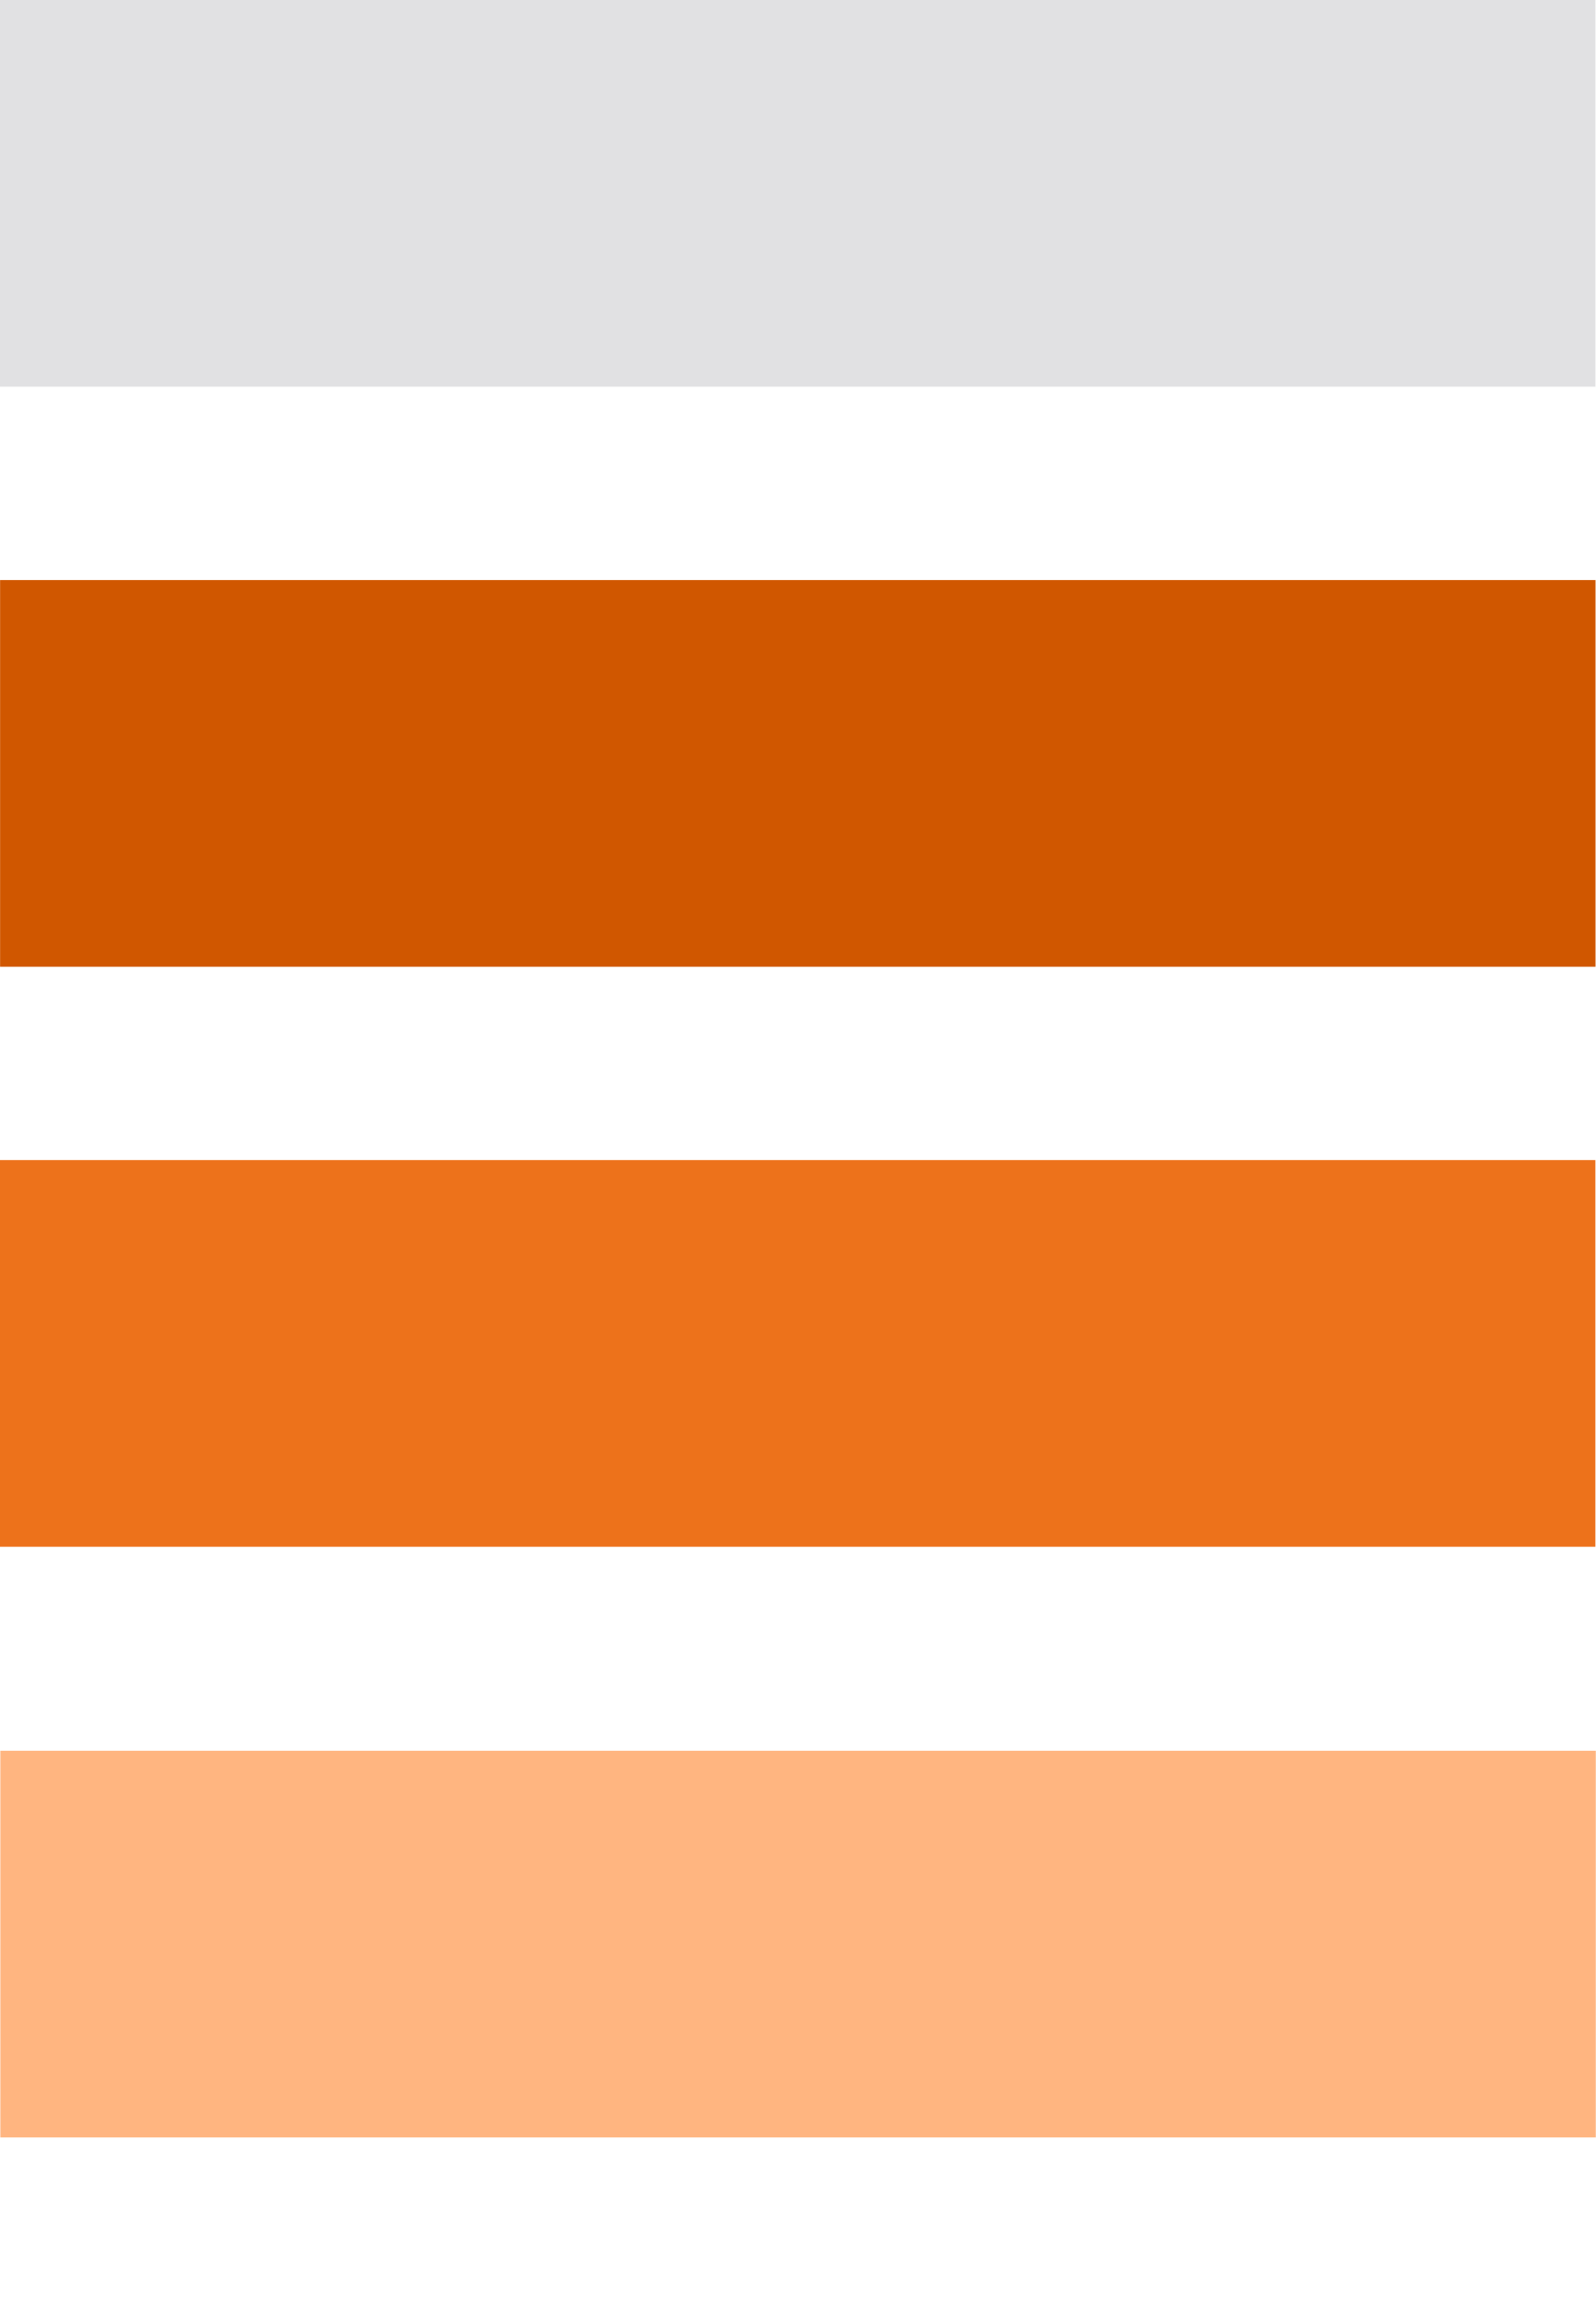
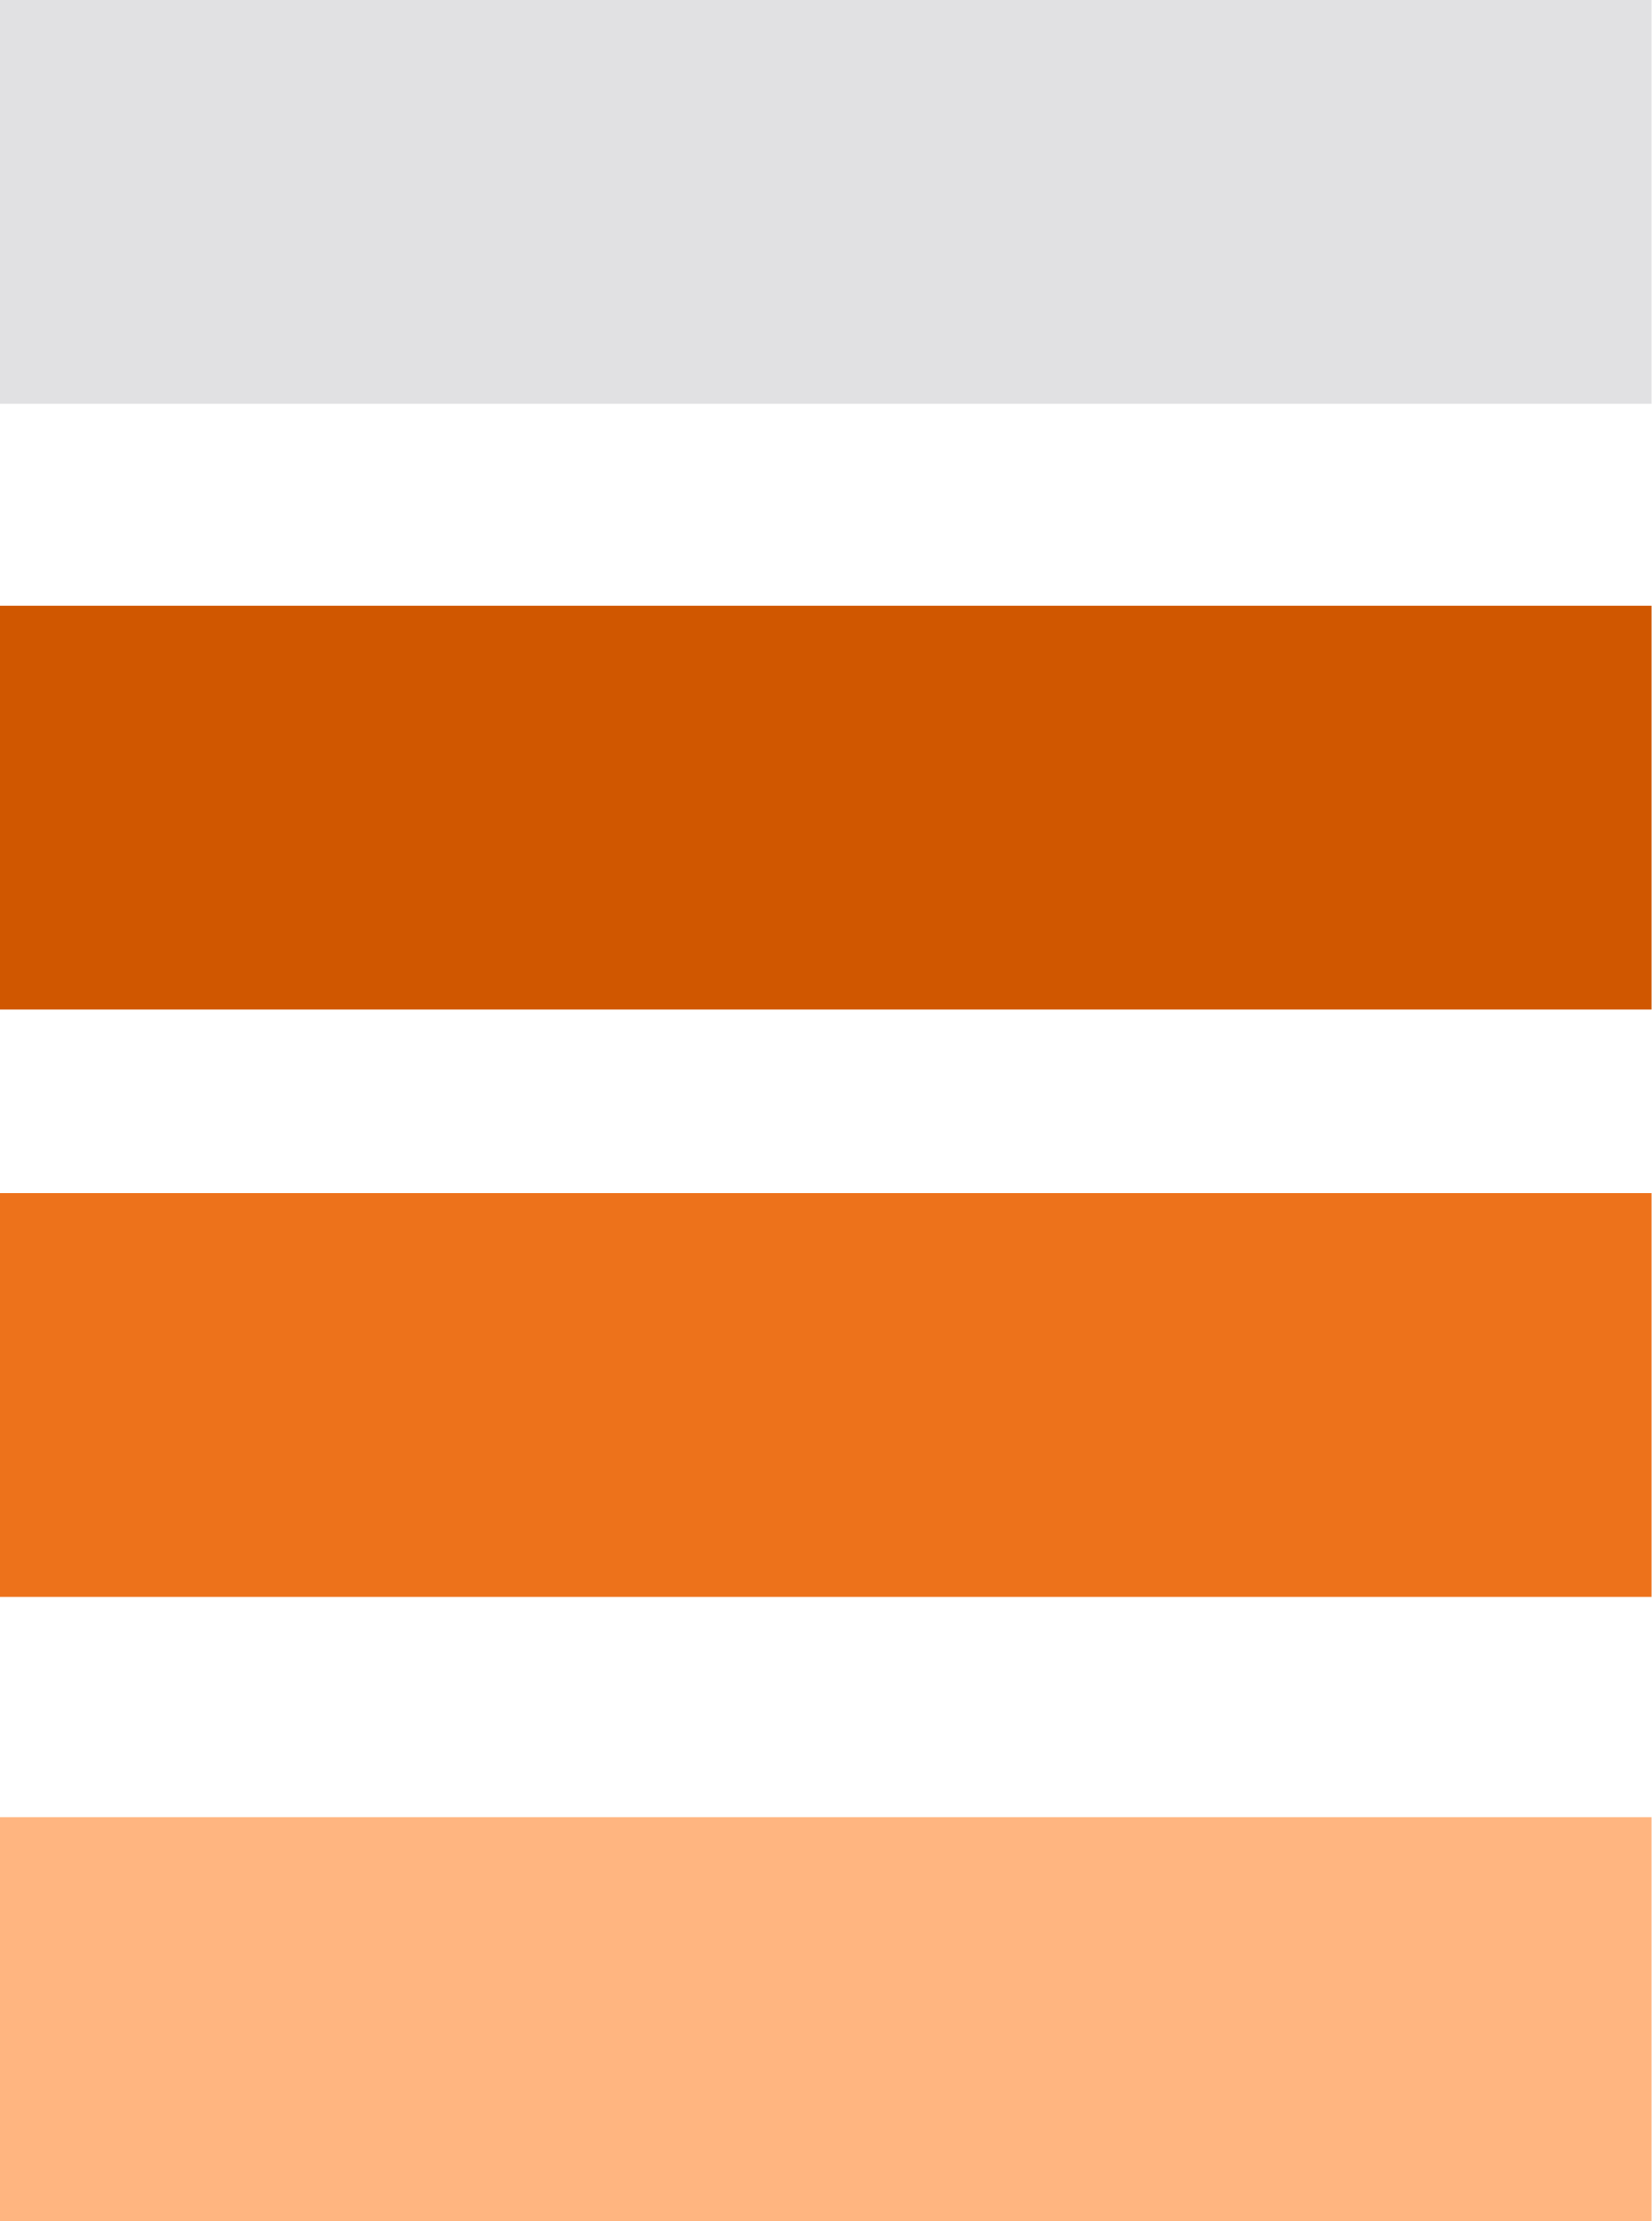
- <svg xmlns="http://www.w3.org/2000/svg" width="9" height="13" viewBox="0 0 9 13" fill="none">
-   <rect x="8.998" y="3.271" width="2.181" height="8.998" transform="rotate(90 8.99805 3.27148)" fill="#D05700" />
-   <rect x="8.998" width="2.181" height="8.998" transform="rotate(90 8.99805 0)" fill="#E1E1E3" />
-   <rect x="9" y="9.874" width="2.181" height="8.998" transform="rotate(90 9 9.87402)" fill="#FFB580" />
-   <rect x="8.998" y="6.543" width="2.181" height="8.998" transform="rotate(90 8.99805 6.54272)" fill="#ED721B" />
+ <svg xmlns="http://www.w3.org/2000/svg" version="1.1" id="Layer_1" x="0px" y="0px" viewBox="0 0 9 12.1" style="enable-background:new 0 0 9 12.1;" xml:space="preserve">
+   <style type="text/css">
+ 	.st0{fill:#D05700;}
+ 	.st1{fill:#E1E1E3;}
+ 	.st2{fill:#FFB580;}
+ 	.st3{fill:#ED721B;}
+ </style>
+   <rect x="0" y="3.3" class="st0" width="9" height="2.2" />
+   <rect x="0" class="st1" width="9" height="2.2" />
+   <rect x="0" y="9.9" class="st2" width="9" height="2.2" />
+   <rect x="0" y="6.5" class="st3" width="9" height="2.2" />
</svg>
